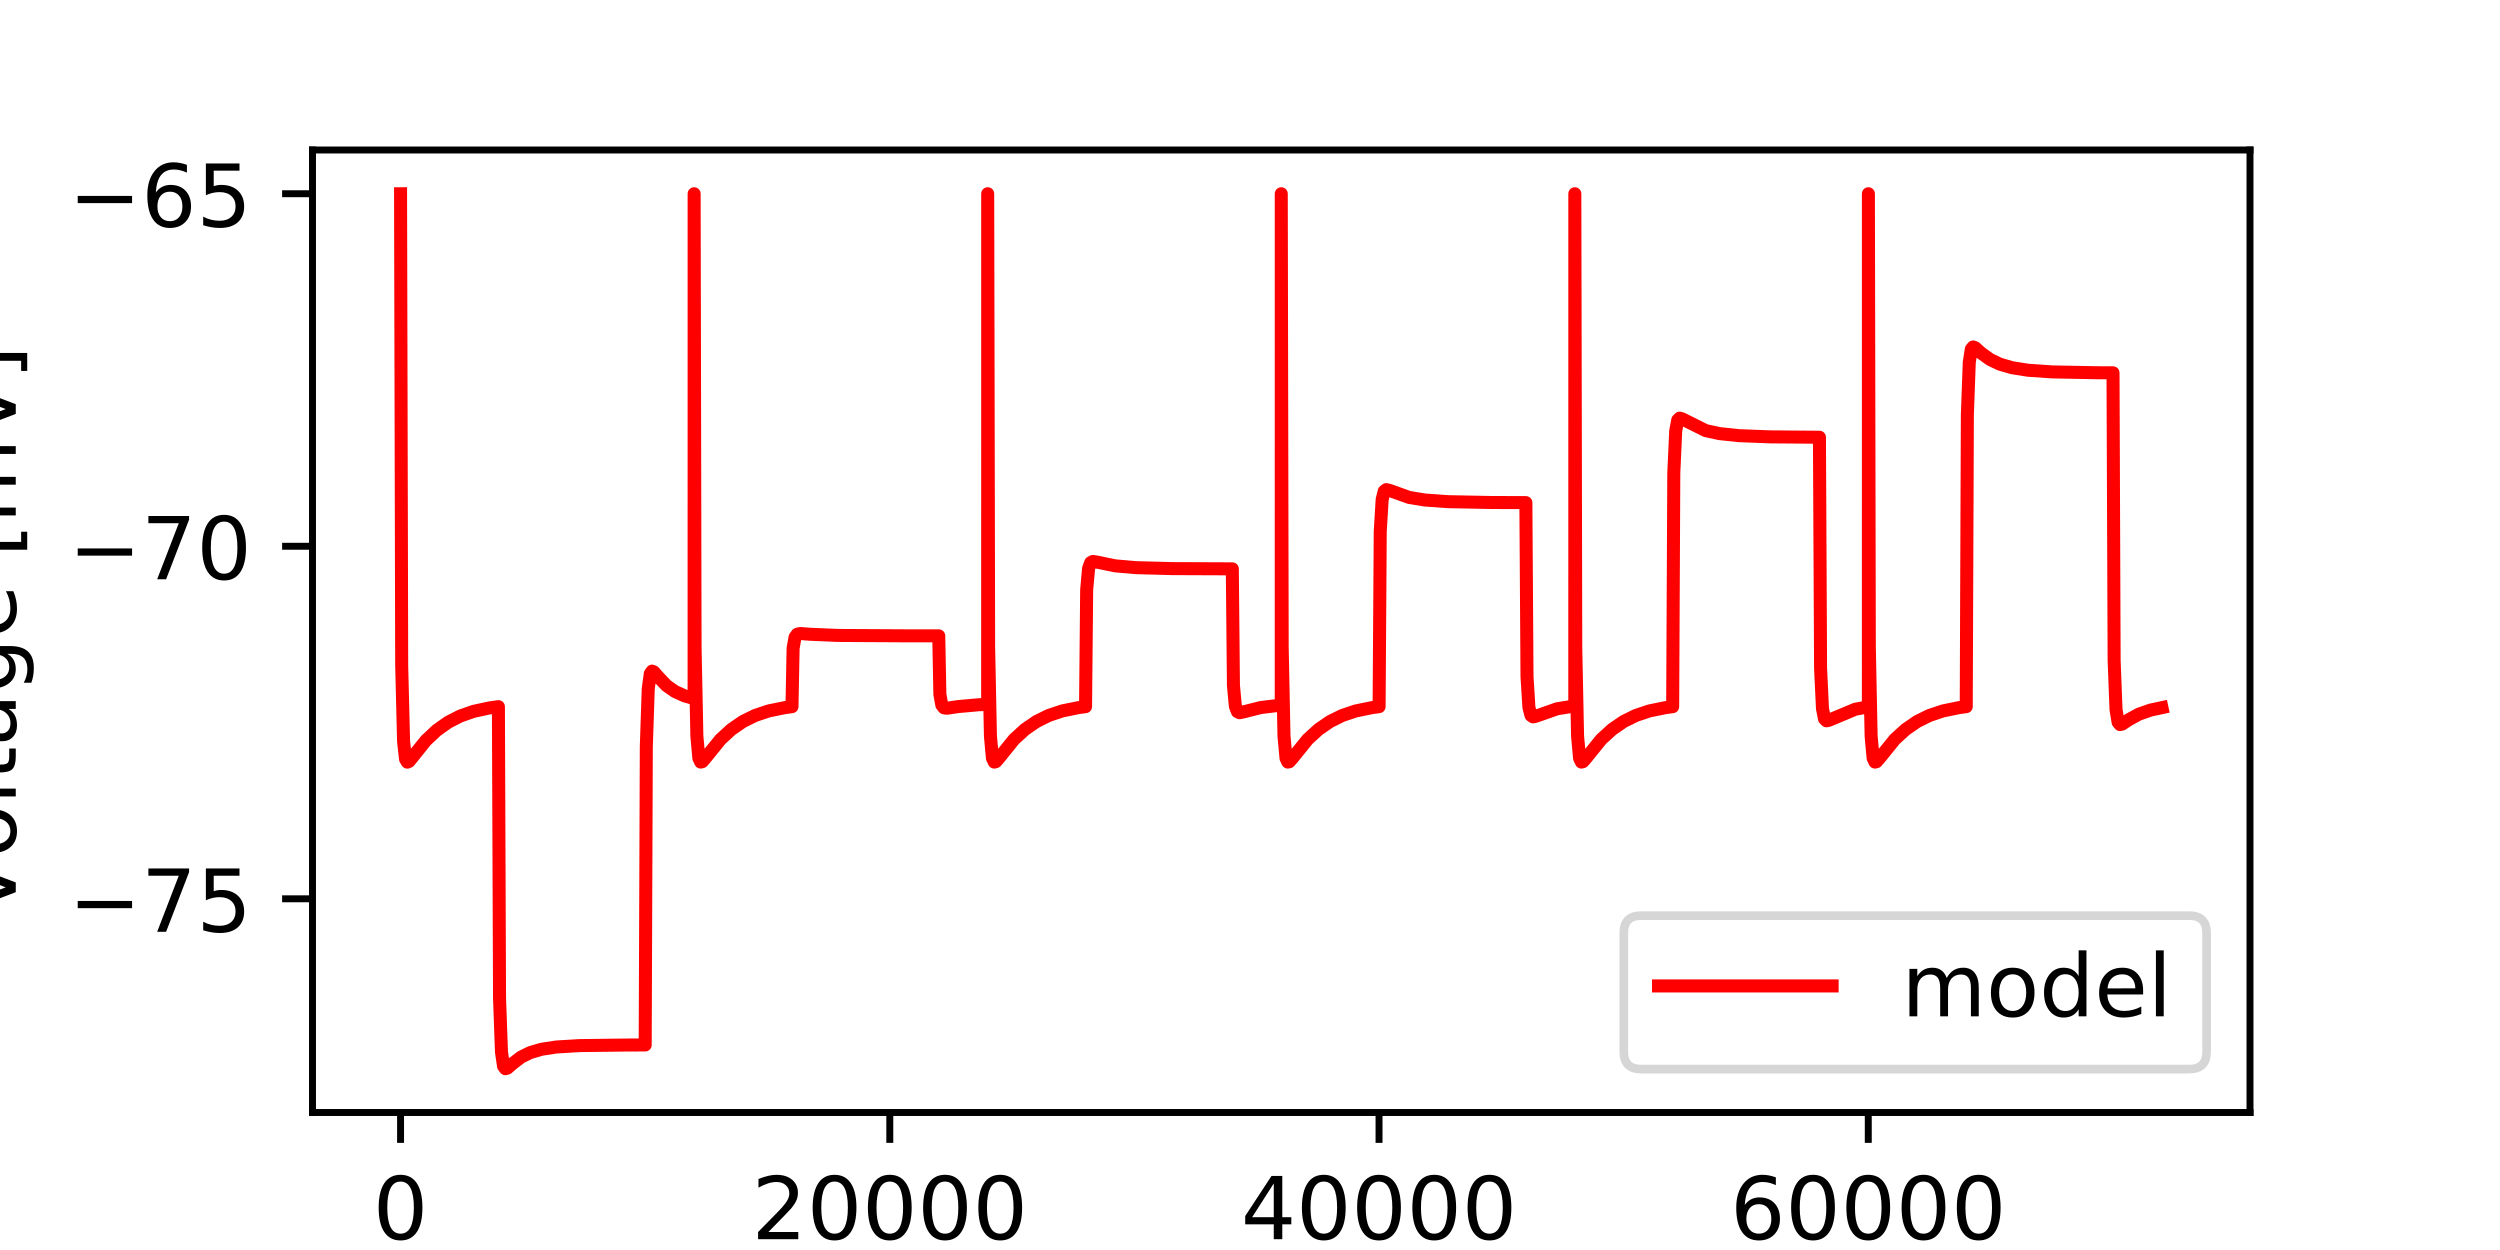
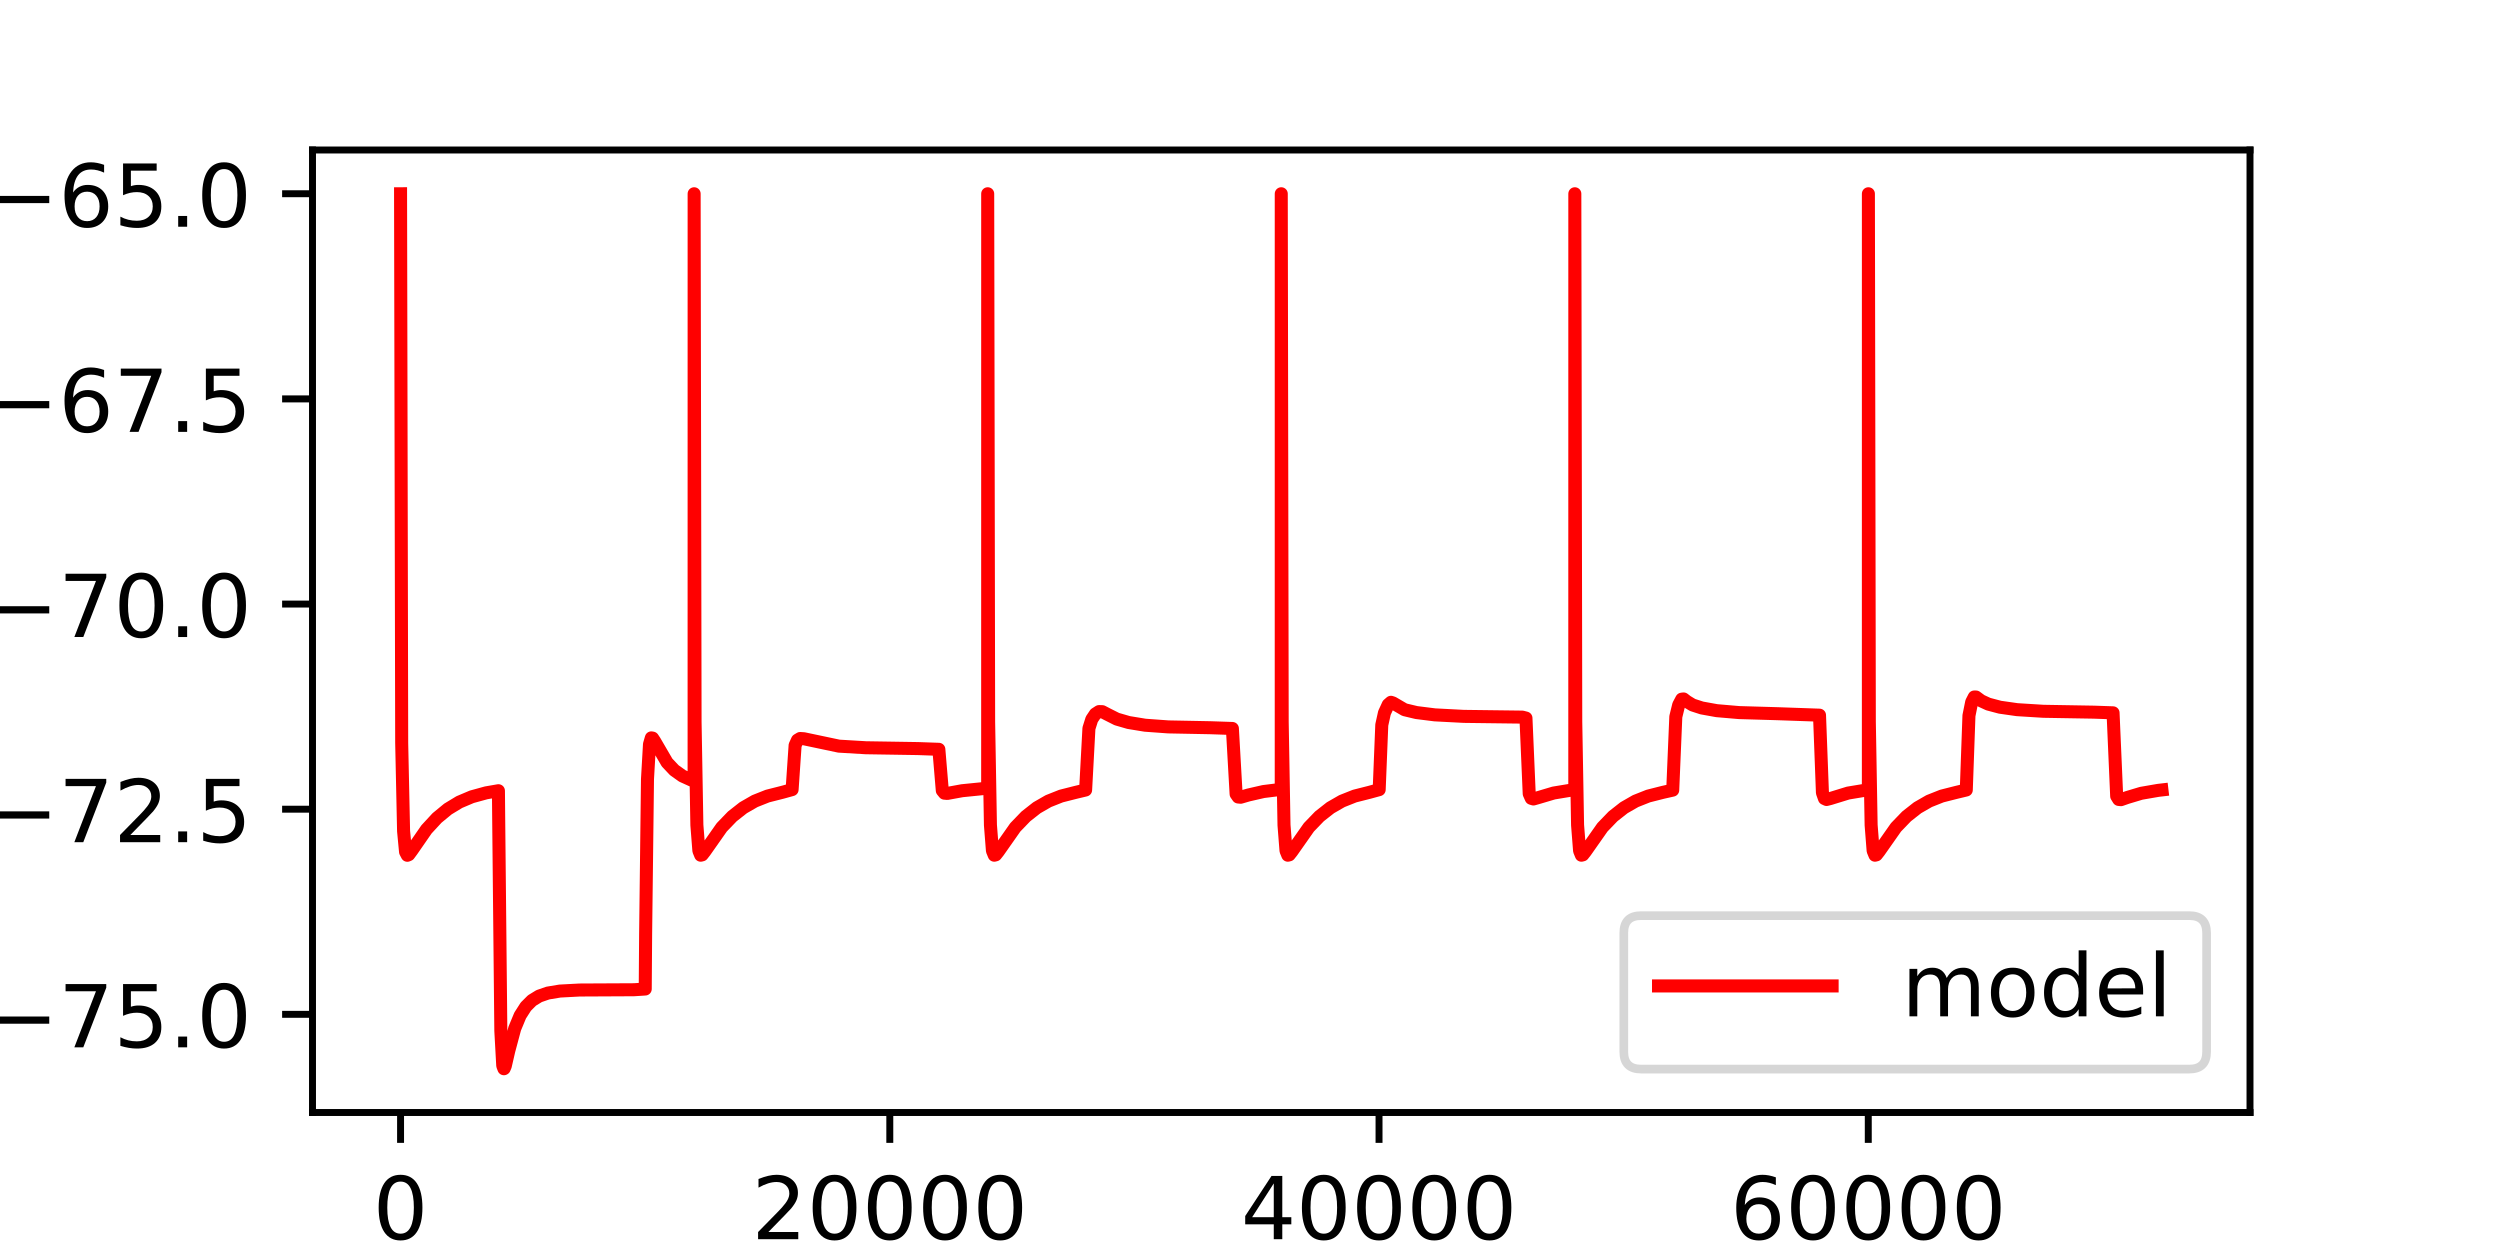
<svg xmlns="http://www.w3.org/2000/svg" xmlns:xlink="http://www.w3.org/1999/xlink" height="144pt" version="1.1" viewBox="0 0 288 144" width="288pt">
  <defs>
    <style type="text/css">
*{stroke-linecap:butt;stroke-linejoin:round;}
  </style>
  </defs>
  <g id="figure_1">
    <g id="patch_1">
      <path d="M 0 144  L 288 144  L 288 0  L 0 0  z " style="fill:#ffffff;" />
    </g>
    <g id="axes_1">
      <g id="patch_2">
        <path d="M 36 128.16  L 259.2 128.16  L 259.2 17.28  L 36 17.28  z " style="fill:#ffffff;" />
      </g>
      <g id="matplotlib.axis_1">
        <g id="xtick_1">
          <g id="line2d_1">
            <defs>
-               <path d="M 0 0  L 0 3.5  " id="mc2807a3b33" style="stroke:#000000;stroke-width:0.8;" />
-             </defs>
-             <g>
-               <use style="stroke:#000000;stroke-width:0.8;" x="46.145" xlink:href="#mc2807a3b33" y="128.16" />
+               <path d="M 0 0  L 0 3.5  " id="m67142a18a1" style="stroke:#000000;stroke-width:0.8;" />
+             </defs>
+             <g>
+               <use style="stroke:#000000;stroke-width:0.8;" x="46.145" xlink:href="#m67142a18a1" y="128.16" />
            </g>
          </g>
          <g id="text_1">
            <defs>
              <path d="M 31.781 66.406  Q 24.172 66.406 20.328 58.906  Q 16.5 51.422 16.5 36.375  Q 16.5 21.391 20.328 13.891  Q 24.172 6.391 31.781 6.391  Q 39.453 6.391 43.281 13.891  Q 47.125 21.391 47.125 36.375  Q 47.125 51.422 43.281 58.906  Q 39.453 66.406 31.781 66.406  z M 31.781 74.219  Q 44.047 74.219 50.516 64.516  Q 56.984 54.828 56.984 36.375  Q 56.984 17.969 50.516 8.266  Q 44.047 -1.422 31.781 -1.422  Q 19.531 -1.422 13.062 8.266  Q 6.594 17.969 6.594 36.375  Q 6.594 54.828 13.062 64.516  Q 19.531 74.219 31.781 74.219  z " id="DejaVuSans-48" />
            </defs>
            <g transform="translate(42.9642 142.7584)scale(0.1 -0.1)">
              <use xlink:href="#DejaVuSans-48" />
            </g>
          </g>
        </g>
        <g id="xtick_2">
          <g id="line2d_2">
            <g>
-               <use style="stroke:#000000;stroke-width:0.8;" x="102.505" xlink:href="#mc2807a3b33" y="128.16" />
+               <use style="stroke:#000000;stroke-width:0.8;" x="102.505" xlink:href="#m67142a18a1" y="128.16" />
            </g>
          </g>
          <g id="text_2">
            <defs>
              <path d="M 19.188 8.297  L 53.609 8.297  L 53.609 0  L 7.328 0  L 7.328 8.297  Q 12.938 14.109 22.625 23.891  Q 32.328 33.688 34.812 36.531  Q 39.547 41.844 41.422 45.531  Q 43.312 49.219 43.312 52.781  Q 43.312 58.594 39.234 62.25  Q 35.156 65.922 28.609 65.922  Q 23.969 65.922 18.812 64.312  Q 13.672 62.703 7.812 59.422  L 7.812 69.391  Q 13.766 71.781 18.938 73  Q 24.125 74.219 28.422 74.219  Q 39.75 74.219 46.484 68.547  Q 53.219 62.891 53.219 53.422  Q 53.219 48.922 51.531 44.891  Q 49.859 40.875 45.406 35.406  Q 44.188 33.984 37.641 27.219  Q 31.109 20.453 19.188 8.297  z " id="DejaVuSans-50" />
            </defs>
            <g transform="translate(86.59893 142.7584)scale(0.1 -0.1)">
              <use xlink:href="#DejaVuSans-50" />
              <use x="63.623" xlink:href="#DejaVuSans-48" />
              <use x="127.246" xlink:href="#DejaVuSans-48" />
              <use x="190.869" xlink:href="#DejaVuSans-48" />
              <use x="254.492" xlink:href="#DejaVuSans-48" />
            </g>
          </g>
        </g>
        <g id="xtick_3">
          <g id="line2d_3">
            <g>
-               <use style="stroke:#000000;stroke-width:0.8;" x="158.865" xlink:href="#mc2807a3b33" y="128.16" />
+               <use style="stroke:#000000;stroke-width:0.8;" x="158.865" xlink:href="#m67142a18a1" y="128.16" />
            </g>
          </g>
          <g id="text_3">
            <defs>
              <path d="M 37.797 64.312  L 12.891 25.391  L 37.797 25.391  z M 35.203 72.906  L 47.609 72.906  L 47.609 25.391  L 58.016 25.391  L 58.016 17.188  L 47.609 17.188  L 47.609 0  L 37.797 0  L 37.797 17.188  L 4.891 17.188  L 4.891 26.703  z " id="DejaVuSans-52" />
            </defs>
            <g transform="translate(142.9587 142.7584)scale(0.1 -0.1)">
              <use xlink:href="#DejaVuSans-52" />
              <use x="63.623" xlink:href="#DejaVuSans-48" />
              <use x="127.246" xlink:href="#DejaVuSans-48" />
              <use x="190.869" xlink:href="#DejaVuSans-48" />
              <use x="254.492" xlink:href="#DejaVuSans-48" />
            </g>
          </g>
        </g>
        <g id="xtick_4">
          <g id="line2d_4">
            <g>
-               <use style="stroke:#000000;stroke-width:0.8;" x="215.225" xlink:href="#mc2807a3b33" y="128.16" />
+               <use style="stroke:#000000;stroke-width:0.8;" x="215.225" xlink:href="#m67142a18a1" y="128.16" />
            </g>
          </g>
          <g id="text_4">
            <defs>
              <path d="M 33.016 40.375  Q 26.375 40.375 22.484 35.828  Q 18.609 31.297 18.609 23.391  Q 18.609 15.531 22.484 10.953  Q 26.375 6.391 33.016 6.391  Q 39.656 6.391 43.531 10.953  Q 47.406 15.531 47.406 23.391  Q 47.406 31.297 43.531 35.828  Q 39.656 40.375 33.016 40.375  z M 52.594 71.297  L 52.594 62.312  Q 48.875 64.062 45.094 64.984  Q 41.312 65.922 37.594 65.922  Q 27.828 65.922 22.672 59.328  Q 17.531 52.734 16.797 39.406  Q 19.672 43.656 24.016 45.922  Q 28.375 48.188 33.594 48.188  Q 44.578 48.188 50.953 41.516  Q 57.328 34.859 57.328 23.391  Q 57.328 12.156 50.688 5.359  Q 44.047 -1.422 33.016 -1.422  Q 20.359 -1.422 13.672 8.266  Q 6.984 17.969 6.984 36.375  Q 6.984 53.656 15.188 63.938  Q 23.391 74.219 37.203 74.219  Q 40.922 74.219 44.703 73.484  Q 48.484 72.75 52.594 71.297  z " id="DejaVuSans-54" />
            </defs>
            <g transform="translate(199.3184 142.7584)scale(0.1 -0.1)">
              <use xlink:href="#DejaVuSans-54" />
              <use x="63.623" xlink:href="#DejaVuSans-48" />
              <use x="127.246" xlink:href="#DejaVuSans-48" />
              <use x="190.869" xlink:href="#DejaVuSans-48" />
              <use x="254.492" xlink:href="#DejaVuSans-48" />
            </g>
          </g>
        </g>
        <g id="text_5">
          <defs>
            <path d="M 18.312 70.219  L 18.312 54.688  L 36.812 54.688  L 36.812 47.703  L 18.312 47.703  L 18.312 18.016  Q 18.312 11.328 20.141 9.422  Q 21.969 7.516 27.594 7.516  L 36.812 7.516  L 36.812 0  L 27.594 0  Q 17.188 0 13.234 3.875  Q 9.281 7.766 9.281 18.016  L 9.281 47.703  L 2.688 47.703  L 2.688 54.688  L 9.281 54.688  L 9.281 70.219  z " id="DejaVuSans-116" />
            <path d="M 9.422 54.688  L 18.406 54.688  L 18.406 0  L 9.422 0  z M 9.422 75.984  L 18.406 75.984  L 18.406 64.594  L 9.422 64.594  z " id="DejaVuSans-105" />
            <path d="M 52 44.188  Q 55.375 50.25 60.062 53.125  Q 64.75 56 71.094 56  Q 79.641 56 84.281 50.016  Q 88.922 44.047 88.922 33.016  L 88.922 0  L 79.891 0  L 79.891 32.719  Q 79.891 40.578 77.094 44.375  Q 74.312 48.188 68.609 48.188  Q 61.625 48.188 57.562 43.547  Q 53.516 38.922 53.516 30.906  L 53.516 0  L 44.484 0  L 44.484 32.719  Q 44.484 40.625 41.703 44.406  Q 38.922 48.188 33.109 48.188  Q 26.219 48.188 22.156 43.531  Q 18.109 38.875 18.109 30.906  L 18.109 0  L 9.078 0  L 9.078 54.688  L 18.109 54.688  L 18.109 46.188  Q 21.188 51.219 25.484 53.609  Q 29.781 56 35.688 56  Q 41.656 56 45.828 52.969  Q 50 49.953 52 44.188  z " id="DejaVuSans-109" />
            <path d="M 56.203 29.594  L 56.203 25.203  L 14.891 25.203  Q 15.484 15.922 20.484 11.062  Q 25.484 6.203 34.422 6.203  Q 39.594 6.203 44.453 7.469  Q 49.312 8.734 54.109 11.281  L 54.109 2.781  Q 49.266 0.734 44.188 -0.344  Q 39.109 -1.422 33.891 -1.422  Q 20.797 -1.422 13.156 6.188  Q 5.516 13.812 5.516 26.812  Q 5.516 40.234 12.766 48.109  Q 20.016 56 32.328 56  Q 43.359 56 49.781 48.891  Q 56.203 41.797 56.203 29.594  z M 47.219 32.234  Q 47.125 39.594 43.094 43.984  Q 39.062 48.391 32.422 48.391  Q 24.906 48.391 20.391 44.141  Q 15.875 39.891 15.188 32.172  z " id="DejaVuSans-101" />
            <path id="DejaVuSans-32" />
            <path d="M 8.594 75.984  L 29.297 75.984  L 29.297 69  L 17.578 69  L 17.578 -6.203  L 29.297 -6.203  L 29.297 -13.188  L 8.594 -13.188  z " id="DejaVuSans-91" />
            <path d="M 44.281 53.078  L 44.281 44.578  Q 40.484 46.531 36.375 47.5  Q 32.281 48.484 27.875 48.484  Q 21.188 48.484 17.844 46.438  Q 14.5 44.391 14.5 40.281  Q 14.5 37.156 16.891 35.375  Q 19.281 33.594 26.516 31.984  L 29.594 31.297  Q 39.156 29.25 43.188 25.516  Q 47.219 21.781 47.219 15.094  Q 47.219 7.469 41.188 3.016  Q 35.156 -1.422 24.609 -1.422  Q 20.219 -1.422 15.453 -0.562  Q 10.688 0.297 5.422 2  L 5.422 11.281  Q 10.406 8.688 15.234 7.391  Q 20.062 6.109 24.812 6.109  Q 31.156 6.109 34.562 8.281  Q 37.984 10.453 37.984 14.406  Q 37.984 18.062 35.516 20.016  Q 33.062 21.969 24.703 23.781  L 21.578 24.516  Q 13.234 26.266 9.516 29.906  Q 5.812 33.547 5.812 39.891  Q 5.812 47.609 11.281 51.797  Q 16.75 56 26.812 56  Q 31.781 56 36.172 55.266  Q 40.578 54.547 44.281 53.078  z " id="DejaVuSans-115" />
            <path d="M 30.422 75.984  L 30.422 -13.188  L 9.719 -13.188  L 9.719 -6.203  L 21.391 -6.203  L 21.391 69  L 9.719 69  L 9.719 75.984  z " id="DejaVuSans-93" />
          </defs>
          <g transform="translate(123.3383 156.4366)scale(0.1 -0.1)">
            <use xlink:href="#DejaVuSans-116" />
            <use x="39.209" xlink:href="#DejaVuSans-105" />
            <use x="66.992" xlink:href="#DejaVuSans-109" />
            <use x="164.404" xlink:href="#DejaVuSans-101" />
            <use x="225.928" xlink:href="#DejaVuSans-32" />
            <use x="257.715" xlink:href="#DejaVuSans-91" />
            <use x="296.729" xlink:href="#DejaVuSans-109" />
            <use x="394.141" xlink:href="#DejaVuSans-115" />
            <use x="446.24" xlink:href="#DejaVuSans-93" />
          </g>
        </g>
      </g>
      <g id="matplotlib.axis_2">
        <g id="ytick_1">
          <g id="line2d_5">
            <defs>
-               <path d="M 0 0  L -3.5 0  " id="m53c7a3211e" style="stroke:#000000;stroke-width:0.8;" />
-             </defs>
-             <g>
-               <use style="stroke:#000000;stroke-width:0.8;" x="36" xlink:href="#m53c7a3211e" y="103.542" />
+               <path d="M 0 0  L -3.5 0  " id="m20b7981676" style="stroke:#000000;stroke-width:0.8;" />
+             </defs>
+             <g>
+               <use style="stroke:#000000;stroke-width:0.8;" x="36" xlink:href="#m20b7981676" y="116.853" />
            </g>
          </g>
          <g id="text_6">
            <defs>
              <path d="M 10.594 35.5  L 73.188 35.5  L 73.188 27.203  L 10.594 27.203  z " id="DejaVuSans-8722" />
              <path d="M 8.203 72.906  L 55.078 72.906  L 55.078 68.703  L 28.609 0  L 18.312 0  L 43.219 64.594  L 8.203 64.594  z " id="DejaVuSans-55" />
              <path d="M 10.797 72.906  L 49.516 72.906  L 49.516 64.594  L 19.828 64.594  L 19.828 46.734  Q 21.969 47.469 24.109 47.828  Q 26.266 48.188 28.422 48.188  Q 40.625 48.188 47.75 41.5  Q 54.891 34.812 54.891 23.391  Q 54.891 11.625 47.562 5.094  Q 40.234 -1.422 26.906 -1.422  Q 22.312 -1.422 17.547 -0.641  Q 12.797 0.141 7.719 1.703  L 7.719 11.625  Q 12.109 9.234 16.797 8.062  Q 21.484 6.891 26.703 6.891  Q 35.156 6.891 40.078 11.328  Q 45.016 15.766 45.016 23.391  Q 45.016 31 40.078 35.438  Q 35.156 39.891 26.703 39.891  Q 22.75 39.891 18.812 39.016  Q 14.891 38.141 10.797 36.281  z " id="DejaVuSans-53" />
-             </defs>
-             <g transform="translate(7.895312 107.3412)scale(0.1 -0.1)">
+               <path d="M 10.688 12.406  L 21 12.406  L 21 0  L 10.688 0  z " id="DejaVuSans-46" />
+             </defs>
+             <g transform="translate(-1.645313 120.6526)scale(0.1 -0.1)">
              <use xlink:href="#DejaVuSans-8722" />
              <use x="83.789" xlink:href="#DejaVuSans-55" />
              <use x="147.412" xlink:href="#DejaVuSans-53" />
+               <use x="211.035" xlink:href="#DejaVuSans-46" />
+               <use x="242.822" xlink:href="#DejaVuSans-48" />
            </g>
          </g>
        </g>
        <g id="ytick_2">
          <g id="line2d_6">
            <g>
-               <use style="stroke:#000000;stroke-width:0.8;" x="36" xlink:href="#m53c7a3211e" y="62.931" />
+               <use style="stroke:#000000;stroke-width:0.8;" x="36" xlink:href="#m20b7981676" y="93.22" />
            </g>
          </g>
          <g id="text_7">
-             <g transform="translate(7.895312 66.73023)scale(0.1 -0.1)">
+             <g transform="translate(-1.645313 97.01928)scale(0.1 -0.1)">
+               <use xlink:href="#DejaVuSans-8722" />
+               <use x="83.789" xlink:href="#DejaVuSans-55" />
+               <use x="147.412" xlink:href="#DejaVuSans-50" />
+               <use x="211.035" xlink:href="#DejaVuSans-46" />
+               <use x="242.822" xlink:href="#DejaVuSans-53" />
+             </g>
+           </g>
+         </g>
+         <g id="ytick_3">
+           <g id="line2d_7">
+             <g>
+               <use style="stroke:#000000;stroke-width:0.8;" x="36" xlink:href="#m20b7981676" y="69.587" />
+             </g>
+           </g>
+           <g id="text_8">
+             <g transform="translate(-1.645313 73.38593)scale(0.1 -0.1)">
              <use xlink:href="#DejaVuSans-8722" />
              <use x="83.789" xlink:href="#DejaVuSans-55" />
              <use x="147.412" xlink:href="#DejaVuSans-48" />
-             </g>
-           </g>
-         </g>
-         <g id="ytick_3">
-           <g id="line2d_7">
-             <g>
-               <use style="stroke:#000000;stroke-width:0.8;" x="36" xlink:href="#m53c7a3211e" y="22.32" />
-             </g>
-           </g>
-           <g id="text_8">
-             <g transform="translate(7.895312 26.11922)scale(0.1 -0.1)">
+               <use x="211.035" xlink:href="#DejaVuSans-46" />
+               <use x="242.822" xlink:href="#DejaVuSans-48" />
+             </g>
+           </g>
+         </g>
+         <g id="ytick_4">
+           <g id="line2d_8">
+             <g>
+               <use style="stroke:#000000;stroke-width:0.8;" x="36" xlink:href="#m20b7981676" y="45.953" />
+             </g>
+           </g>
+           <g id="text_9">
+             <g transform="translate(-1.645313 49.75257)scale(0.1 -0.1)">
+               <use xlink:href="#DejaVuSans-8722" />
+               <use x="83.789" xlink:href="#DejaVuSans-54" />
+               <use x="147.412" xlink:href="#DejaVuSans-55" />
+               <use x="211.035" xlink:href="#DejaVuSans-46" />
+               <use x="242.822" xlink:href="#DejaVuSans-53" />
+             </g>
+           </g>
+         </g>
+         <g id="ytick_5">
+           <g id="line2d_9">
+             <g>
+               <use style="stroke:#000000;stroke-width:0.8;" x="36" xlink:href="#m20b7981676" y="22.32" />
+             </g>
+           </g>
+           <g id="text_10">
+             <g transform="translate(-1.645313 26.11922)scale(0.1 -0.1)">
              <use xlink:href="#DejaVuSans-8722" />
              <use x="83.789" xlink:href="#DejaVuSans-54" />
              <use x="147.412" xlink:href="#DejaVuSans-53" />
-             </g>
-           </g>
-         </g>
-         <g id="text_9">
+               <use x="211.035" xlink:href="#DejaVuSans-46" />
+               <use x="242.822" xlink:href="#DejaVuSans-48" />
+             </g>
+           </g>
+         </g>
+         <g id="text_11">
          <defs>
            <path d="M 28.609 0  L 0.781 72.906  L 11.078 72.906  L 34.188 11.531  L 57.328 72.906  L 67.578 72.906  L 39.797 0  z " id="DejaVuSans-86" />
            <path d="M 30.609 48.391  Q 23.391 48.391 19.188 42.75  Q 14.984 37.109 14.984 27.297  Q 14.984 17.484 19.156 11.844  Q 23.344 6.203 30.609 6.203  Q 37.797 6.203 41.984 11.859  Q 46.188 17.531 46.188 27.297  Q 46.188 37.016 41.984 42.703  Q 37.797 48.391 30.609 48.391  z M 30.609 56  Q 42.328 56 49.016 48.375  Q 55.719 40.766 55.719 27.297  Q 55.719 13.875 49.016 6.219  Q 42.328 -1.422 30.609 -1.422  Q 18.844 -1.422 12.172 6.219  Q 5.516 13.875 5.516 27.297  Q 5.516 40.766 12.172 48.375  Q 18.844 56 30.609 56  z " id="DejaVuSans-111" />
            <path d="M 9.422 75.984  L 18.406 75.984  L 18.406 0  L 9.422 0  z " id="DejaVuSans-108" />
            <path d="M 34.281 27.484  Q 23.391 27.484 19.188 25  Q 14.984 22.516 14.984 16.5  Q 14.984 11.719 18.141 8.906  Q 21.297 6.109 26.703 6.109  Q 34.188 6.109 38.703 11.406  Q 43.219 16.703 43.219 25.484  L 43.219 27.484  z M 52.203 31.203  L 52.203 0  L 43.219 0  L 43.219 8.297  Q 40.141 3.328 35.547 0.953  Q 30.953 -1.422 24.312 -1.422  Q 15.922 -1.422 10.953 3.297  Q 6 8.016 6 15.922  Q 6 25.141 12.172 29.828  Q 18.359 34.516 30.609 34.516  L 43.219 34.516  L 43.219 35.406  Q 43.219 41.609 39.141 45  Q 35.062 48.391 27.688 48.391  Q 23 48.391 18.547 47.266  Q 14.109 46.141 10.016 43.891  L 10.016 52.203  Q 14.938 54.109 19.578 55.047  Q 24.219 56 28.609 56  Q 40.484 56 46.344 49.844  Q 52.203 43.703 52.203 31.203  z " id="DejaVuSans-97" />
            <path d="M 45.406 27.984  Q 45.406 37.75 41.375 43.109  Q 37.359 48.484 30.078 48.484  Q 22.859 48.484 18.828 43.109  Q 14.797 37.75 14.797 27.984  Q 14.797 18.266 18.828 12.891  Q 22.859 7.516 30.078 7.516  Q 37.359 7.516 41.375 12.891  Q 45.406 18.266 45.406 27.984  z M 54.391 6.781  Q 54.391 -7.172 48.188 -13.984  Q 42 -20.797 29.203 -20.797  Q 24.469 -20.797 20.266 -20.094  Q 16.062 -19.391 12.109 -17.922  L 12.109 -9.188  Q 16.062 -11.328 19.922 -12.344  Q 23.781 -13.375 27.781 -13.375  Q 36.625 -13.375 41.016 -8.766  Q 45.406 -4.156 45.406 5.172  L 45.406 9.625  Q 42.625 4.781 38.281 2.391  Q 33.938 0 27.875 0  Q 17.828 0 11.672 7.656  Q 5.516 15.328 5.516 27.984  Q 5.516 40.672 11.672 48.328  Q 17.828 56 27.875 56  Q 33.938 56 38.281 53.609  Q 42.625 51.219 45.406 46.391  L 45.406 54.688  L 54.391 54.688  z " id="DejaVuSans-103" />
          </defs>
-           <g transform="translate(1.815625 105.6395)rotate(-90)scale(0.1 -0.1)">
+           <g transform="translate(-7.725 105.6395)rotate(-90)scale(0.1 -0.1)">
            <use xlink:href="#DejaVuSans-86" />
            <use x="68.299" xlink:href="#DejaVuSans-111" />
            <use x="129.48" xlink:href="#DejaVuSans-108" />
            <use x="157.264" xlink:href="#DejaVuSans-116" />
            <use x="196.473" xlink:href="#DejaVuSans-97" />
            <use x="257.752" xlink:href="#DejaVuSans-103" />
            <use x="321.229" xlink:href="#DejaVuSans-101" />
            <use x="382.752" xlink:href="#DejaVuSans-32" />
            <use x="414.539" xlink:href="#DejaVuSans-91" />
            <use x="453.553" xlink:href="#DejaVuSans-109" />
            <use x="550.965" xlink:href="#DejaVuSans-86" />
            <use x="619.373" xlink:href="#DejaVuSans-93" />
          </g>
        </g>
      </g>
-       <g id="line2d_8">
-         <path clip-path="url(#p390d13245e)" d="M 46.145 22.32  L 46.275 76.679  L 46.492 85.408  L 46.72 87.465  L 46.926 87.799  L 47.109 87.723  L 47.521 87.225  L 49.059 85.31  L 50.313 84.131  L 51.621 83.204  L 53.013 82.489  L 54.557 81.948  L 56.383 81.552  L 57.417 81.408  L 57.547 115.008  L 57.77 121.2  L 58.009 122.824  L 58.226 123.115  L 58.446 123.054  L 59.007 122.563  L 60.024 121.779  L 61.078 121.258  L 62.366 120.878  L 64.093 120.614  L 66.765 120.453  L 72.403 120.385  L 74.325 120.381  L 74.455 86.01  L 74.678 79.345  L 74.914 77.598  L 75.123 77.313  L 75.32 77.398  L 75.805 77.953  L 76.794 78.989  L 77.749 79.658  L 78.862 80.162  L 79.961 80.475  L 79.964 22.32  L 80.071 74.567  L 80.28 84.81  L 80.511 87.35  L 80.722 87.792  L 80.9 87.746  L 81.255 87.34  L 83.005 85.176  L 84.264 84.024  L 85.58 83.12  L 86.984 82.425  L 88.551 81.9  L 90.419 81.518  L 91.236 81.408  L 91.366 74.672  L 91.588 73.415  L 91.842 73.062  L 92.186 72.981  L 93.378 73.07  L 96.554 73.203  L 104.551 73.248  L 108.144 73.249  L 108.274 79.985  L 108.496 81.217  L 108.744 81.539  L 109.077 81.591  L 110.359 81.4  L 112.749 81.187  L 113.78 81.141  L 113.783 22.32  L 113.89 74.567  L 114.098 84.81  L 114.329 87.35  L 114.541 87.792  L 114.718 87.746  L 115.073 87.34  L 116.823 85.176  L 118.083 84.024  L 119.399 83.12  L 120.802 82.425  L 122.369 81.9  L 124.237 81.518  L 125.055 81.408  L 125.184 67.952  L 125.407 65.47  L 125.649 64.813  L 125.909 64.68  L 126.376 64.754  L 128.462 65.185  L 130.826 65.392  L 135.005 65.503  L 141.963 65.531  L 142.092 78.949  L 142.312 81.356  L 142.552 81.986  L 142.805 82.104  L 143.267 82.007  L 145.231 81.51  L 147.322 81.258  L 147.599 81.238  L 147.601 22.32  L 147.708 74.567  L 147.917 84.81  L 148.148 87.35  L 148.359 87.792  L 148.537 87.746  L 148.892 87.34  L 150.642 85.176  L 151.902 84.024  L 153.218 83.12  L 154.621 82.425  L 156.188 81.9  L 158.056 81.518  L 158.873 81.408  L 159.003 61.233  L 159.226 57.536  L 159.465 56.583  L 159.699 56.407  L 160.029 56.48  L 162.351 57.309  L 164.143 57.602  L 166.812 57.792  L 171.797 57.887  L 175.781 57.901  L 175.911 77.948  L 176.131 81.494  L 176.367 82.408  L 176.601 82.581  L 176.937 82.51  L 179.385 81.65  L 181.228 81.353  L 181.417 81.332  L 181.42 22.32  L 181.527 74.567  L 181.736 84.81  L 181.967 87.35  L 182.178 87.792  L 182.356 87.746  L 182.711 87.34  L 184.461 85.176  L 185.72 84.024  L 187.036 83.12  L 188.44 82.425  L 190.006 81.9  L 191.875 81.518  L 192.692 81.408  L 192.822 54.516  L 193.041 49.641  L 193.278 48.388  L 193.498 48.17  L 193.76 48.242  L 196.496 49.606  L 198.08 49.95  L 200.295 50.187  L 203.924 50.326  L 209.6 50.371  L 209.73 76.99  L 209.949 81.63  L 210.186 82.814  L 210.412 83.035  L 210.69 82.976  L 213.734 81.701  L 215.236 81.426  L 215.239 22.32  L 215.346 74.567  L 215.554 84.81  L 215.785 87.35  L 215.997 87.792  L 216.174 87.746  L 216.529 87.34  L 218.279 85.176  L 219.539 84.024  L 220.855 83.12  L 222.258 82.425  L 223.825 81.9  L 225.693 81.518  L 226.511 81.408  L 226.64 47.8  L 226.86 41.738  L 227.094 40.218  L 227.305 39.969  L 227.531 40.051  L 228.255 40.693  L 229.269 41.423  L 230.402 41.958  L 231.797 42.362  L 233.649 42.654  L 236.405 42.843  L 241.55 42.938  L 243.419 42.947  L 243.548 76.082  L 243.765 81.738  L 244.002 83.198  L 244.225 83.469  L 244.472 83.418  L 245.242 82.904  L 246.411 82.267  L 247.747 81.801  L 249.055 81.519  L 249.055 81.519  " style="fill:none;stroke:#ff0000;stroke-linecap:square;stroke-width:1.5;" />
+       <g id="line2d_10">
+         <path clip-path="url(#pbd4826cb83)" d="M 46.145 22.32  L 46.275 85.588  L 46.492 95.747  L 46.72 98.142  L 46.923 98.529  L 47.092 98.458  L 47.447 97.978  L 49.133 95.543  L 50.347 94.229  L 51.601 93.196  L 52.917 92.398  L 54.351 91.79  L 56.006 91.335  L 57.417 91.091  L 57.42 91.111  L 57.448 94.142  L 57.696 118.748  L 57.916 122.763  L 58.051 123.119  L 58.082 123.1  L 58.209 122.799  L 58.615 121.038  L 59.297 118.489  L 59.92 116.989  L 60.576 115.963  L 61.289 115.251  L 62.107 114.749  L 63.115 114.4  L 64.499 114.171  L 66.773 114.05  L 73.037 114.018  L 74.331 113.935  L 74.376 107.626  L 74.59 89.762  L 74.821 85.737  L 75.033 85.004  L 75.179 85.029  L 75.427 85.404  L 76.847 87.843  L 77.684 88.731  L 78.609 89.389  L 79.685 89.878  L 79.961 89.97  L 79.964 22.32  L 80.071 83.129  L 80.28 95.051  L 80.511 98.007  L 80.719 98.52  L 80.886 98.48  L 81.198 98.083  L 83.146 95.309  L 84.366 94.044  L 85.628 93.052  L 86.958 92.287  L 88.421 91.706  L 90.126 91.274  L 91.25 90.963  L 91.597 85.86  L 91.87 85.26  L 92.177 85.075  L 92.6 85.102  L 96.644 85.956  L 99.744 86.14  L 105.763 86.236  L 108.155 86.321  L 108.553 91.073  L 108.798 91.373  L 109.13 91.403  L 110.835 91.091  L 113.202 90.853  L 113.78 90.819  L 113.783 22.32  L 113.89 83.129  L 114.098 95.051  L 114.329 98.007  L 114.538 98.52  L 114.704 98.48  L 115.017 98.083  L 116.964 95.309  L 118.184 94.044  L 119.447 93.052  L 120.777 92.287  L 122.24 91.706  L 123.944 91.274  L 125.063 91.008  L 125.444 83.912  L 125.773 82.865  L 126.185 82.251  L 126.613 81.974  L 126.985 81.985  L 127.526 82.268  L 128.656 82.838  L 130.017 83.233  L 131.919 83.545  L 134.588 83.739  L 139.429 83.833  L 141.971 83.92  L 142.399 91.472  L 142.636 91.815  L 142.926 91.843  L 143.817 91.583  L 145.55 91.186  L 147.599 90.931  L 147.601 22.32  L 147.708 83.129  L 147.917 95.051  L 148.148 98.007  L 148.357 98.52  L 148.523 98.48  L 148.836 98.083  L 150.783 95.309  L 152.003 94.044  L 153.266 93.052  L 154.596 92.287  L 156.058 91.706  L 157.763 91.274  L 158.882 90.967  L 159.181 83.512  L 159.488 82.122  L 159.924 81.176  L 160.237 80.904  L 160.477 80.983  L 161.807 81.759  L 163.174 82.086  L 165.29 82.352  L 168.624 82.526  L 175.375 82.612  L 175.79 82.721  L 176.165 91.439  L 176.398 91.965  L 176.652 92.043  L 177.176 91.894  L 178.988 91.356  L 180.966 91.029  L 181.417 90.98  L 181.42 22.32  L 181.527 83.129  L 181.736 95.051  L 181.967 98.007  L 182.175 98.52  L 182.342 98.48  L 182.654 98.083  L 184.602 95.309  L 185.822 94.044  L 187.084 93.052  L 188.414 92.287  L 189.877 91.706  L 191.582 91.274  L 192.698 91.024  L 193.053 82.568  L 193.385 81.21  L 193.737 80.544  L 193.949 80.52  L 194.324 80.81  L 194.989 81.214  L 196.051 81.558  L 197.773 81.869  L 200.337 82.089  L 204.798 82.219  L 209.608 82.388  L 209.944 91.323  L 210.178 91.99  L 210.42 92.101  L 210.857 91.991  L 212.903 91.361  L 214.881 91.033  L 215.236 90.993  L 215.239 22.32  L 215.346 83.129  L 215.554 95.051  L 215.785 98.007  L 215.994 98.52  L 216.16 98.48  L 216.473 98.083  L 218.42 95.309  L 219.64 94.044  L 220.903 93.052  L 222.233 92.287  L 223.695 91.706  L 225.4 91.274  L 226.516 91.007  L 226.823 82.442  L 227.139 80.874  L 227.435 80.294  L 227.635 80.296  L 228.232 80.734  L 229.052 81.113  L 230.399 81.471  L 232.369 81.753  L 235.399 81.941  L 241.221 82.041  L 243.424 82.117  L 243.841 91.718  L 244.072 92.095  L 244.34 92.122  L 245.067 91.868  L 246.671 91.387  L 248.615 91.051  L 249.055 91  L 249.055 91  " style="fill:none;stroke:#ff0000;stroke-linecap:square;stroke-width:1.5;" />
      </g>
      <g id="patch_3">
        <path d="M 36 128.16  L 36 17.28  " style="fill:none;stroke:#000000;stroke-linecap:square;stroke-linejoin:miter;stroke-width:0.8;" />
      </g>
      <g id="patch_4">
        <path d="M 259.2 128.16  L 259.2 17.28  " style="fill:none;stroke:#000000;stroke-linecap:square;stroke-linejoin:miter;stroke-width:0.8;" />
      </g>
      <g id="patch_5">
        <path d="M 36 128.16  L 259.2 128.16  " style="fill:none;stroke:#000000;stroke-linecap:square;stroke-linejoin:miter;stroke-width:0.8;" />
      </g>
      <g id="patch_6">
        <path d="M 36 17.28  L 259.2 17.28  " style="fill:none;stroke:#000000;stroke-linecap:square;stroke-linejoin:miter;stroke-width:0.8;" />
      </g>
      <g id="legend_1">
        <g id="patch_7">
          <path d="M 189.061 123.16  L 252.2 123.16  Q 254.2 123.16 254.2 121.16  L 254.2 107.482  Q 254.2 105.482 252.2 105.482  L 189.061 105.482  Q 187.061 105.482 187.061 107.482  L 187.061 121.16  Q 187.061 123.16 189.061 123.16  z " style="fill:#ffffff;opacity:0.8;stroke:#cccccc;stroke-linejoin:miter;" />
        </g>
-         <g id="line2d_9">
+         <g id="line2d_11">
          <path d="M 191.061 113.58  L 211.061 113.58  " style="fill:none;stroke:#ff0000;stroke-linecap:square;stroke-width:1.5;" />
        </g>
-         <g id="line2d_10" />
-         <g id="text_10">
+         <g id="line2d_12" />
+         <g id="text_12">
          <defs>
            <path d="M 45.406 46.391  L 45.406 75.984  L 54.391 75.984  L 54.391 0  L 45.406 0  L 45.406 8.203  Q 42.578 3.328 38.25 0.953  Q 33.938 -1.422 27.875 -1.422  Q 17.969 -1.422 11.734 6.484  Q 5.516 14.406 5.516 27.297  Q 5.516 40.188 11.734 48.094  Q 17.969 56 27.875 56  Q 33.938 56 38.25 53.625  Q 42.578 51.266 45.406 46.391  z M 14.797 27.297  Q 14.797 17.391 18.875 11.75  Q 22.953 6.109 30.078 6.109  Q 37.203 6.109 41.297 11.75  Q 45.406 17.391 45.406 27.297  Q 45.406 37.203 41.297 42.844  Q 37.203 48.484 30.078 48.484  Q 22.953 48.484 18.875 42.844  Q 14.797 37.203 14.797 27.297  z " id="DejaVuSans-100" />
          </defs>
          <g transform="translate(219.0609 117.0803)scale(0.1 -0.1)">
            <use xlink:href="#DejaVuSans-109" />
            <use x="97.412" xlink:href="#DejaVuSans-111" />
            <use x="158.594" xlink:href="#DejaVuSans-100" />
            <use x="222.07" xlink:href="#DejaVuSans-101" />
            <use x="283.594" xlink:href="#DejaVuSans-108" />
          </g>
        </g>
      </g>
    </g>
  </g>
  <defs>
-     <clipPath id="p390d13245e">
+     <clipPath id="pbd4826cb83">
      <rect height="110.88" width="223.2" x="36" y="17.28" />
    </clipPath>
  </defs>
</svg>
